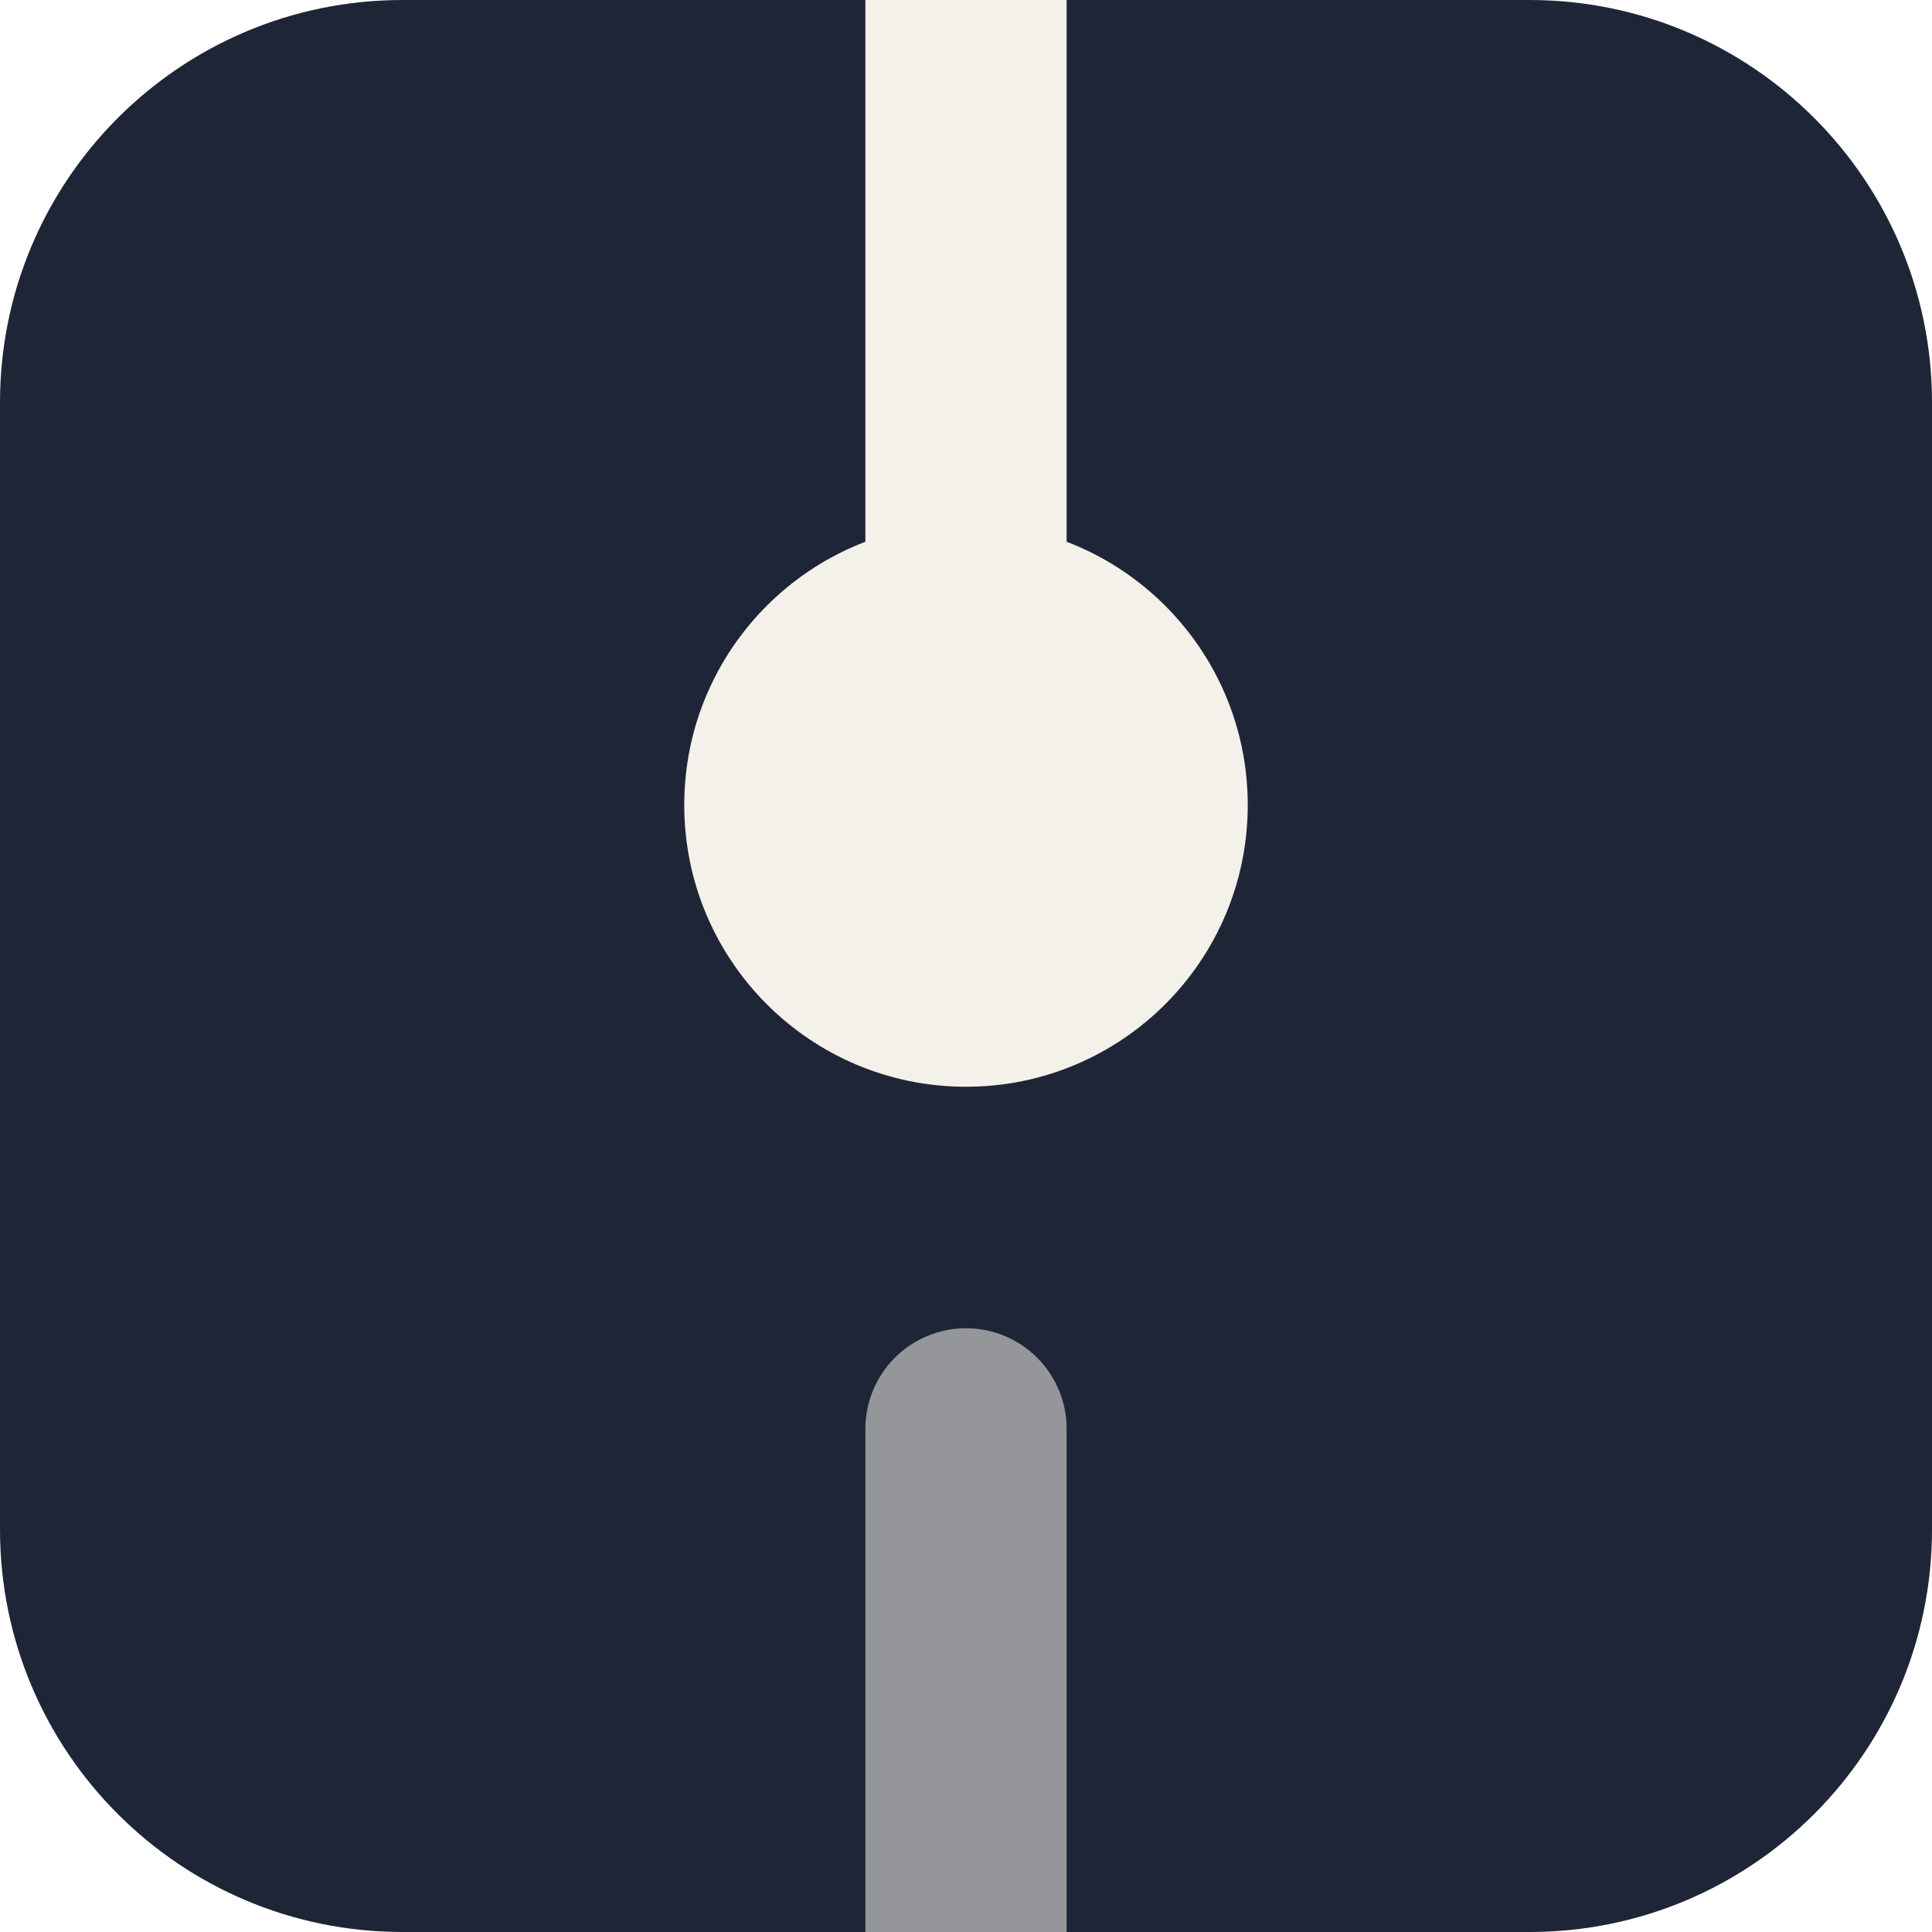
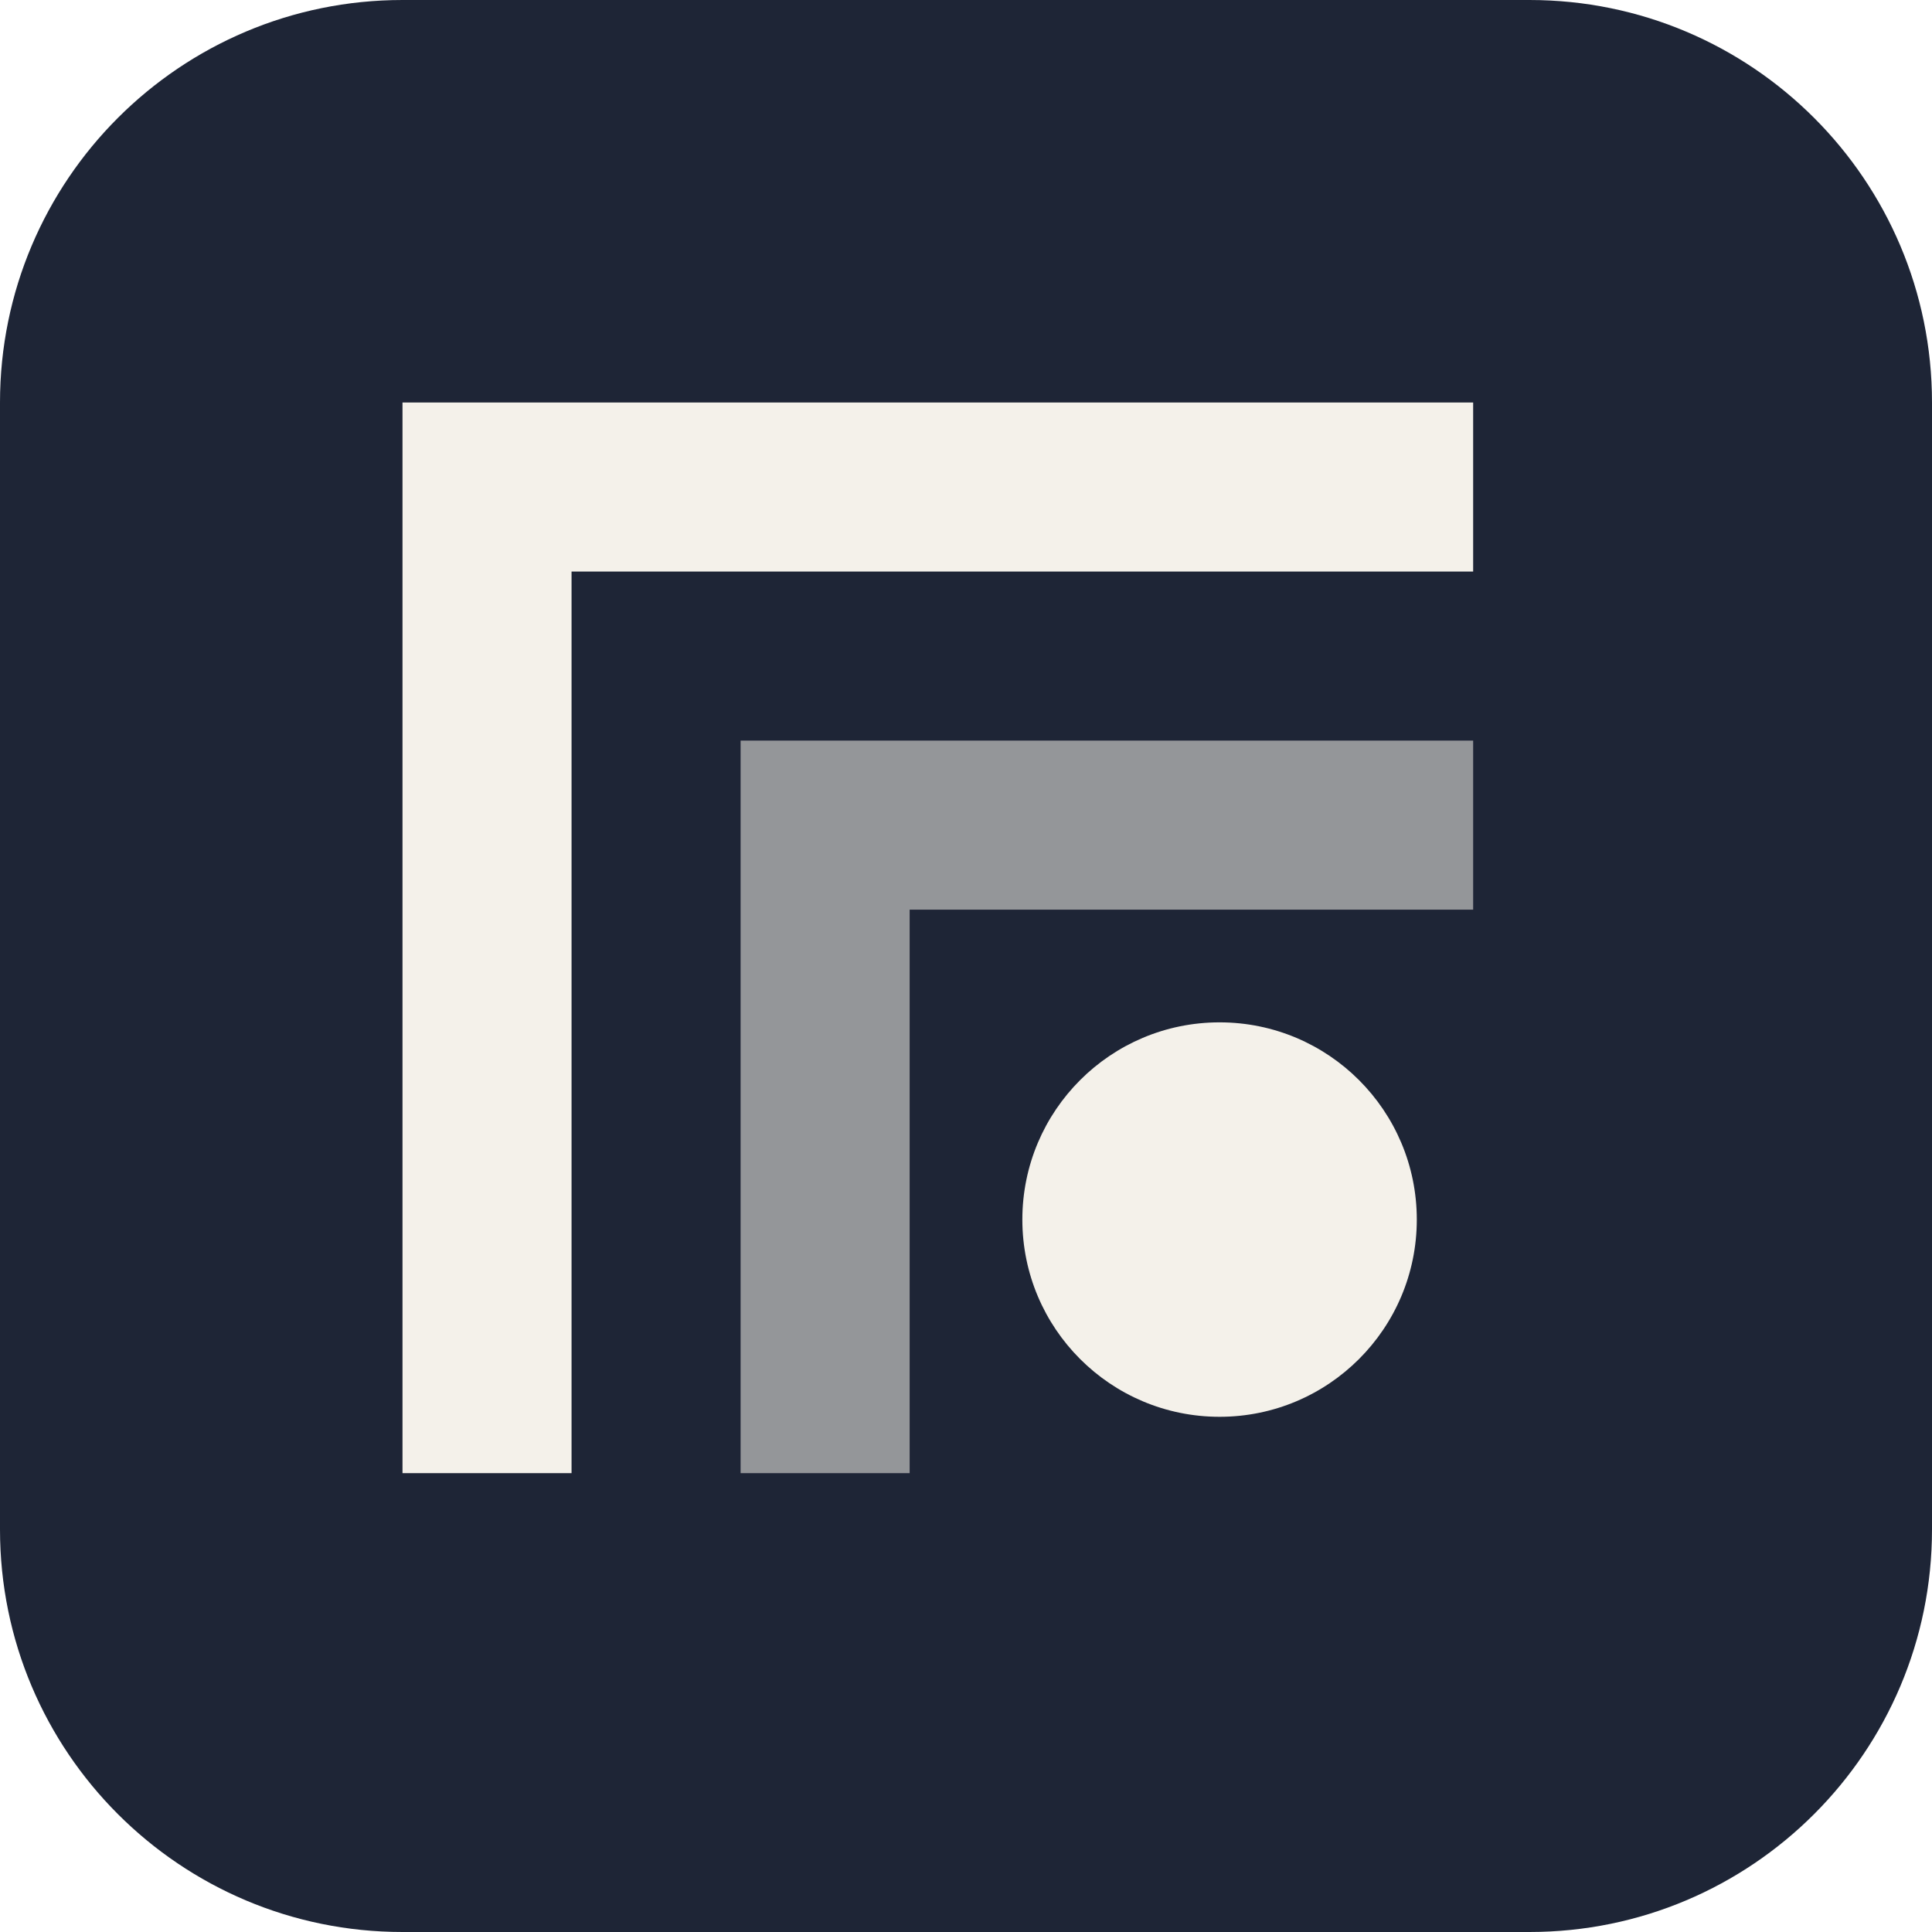
<svg xmlns="http://www.w3.org/2000/svg" viewBox="0 0 24 24">
  <rect width="24" height="24" rx="5" fill="#1E2536" />
-   <path d="M12 0V7" stroke="#F4F1EA" stroke-width="2.5" />
-   <circle cx="12" cy="10" r="3.5" fill="#F4F1EA" />
-   <path d="M12 17.75V24" stroke="#F4F1EA" stroke-opacity="0.55" stroke-width="2.5" stroke-linecap="round" />
+   <g transform="translate(3.6 3.6) scale(0.7)" fill="none" stroke="#F4F1EA" stroke-width="3">
+     <path d="M3.5 21V3.5H21" />
+     <path d="M9.5 21V9.5H21" stroke-opacity="0.55" />
+     <circle cx="16.5" cy="16.5" r="3.5" fill="#F4F1EA" stroke="none" />
+   </g>
</svg>
